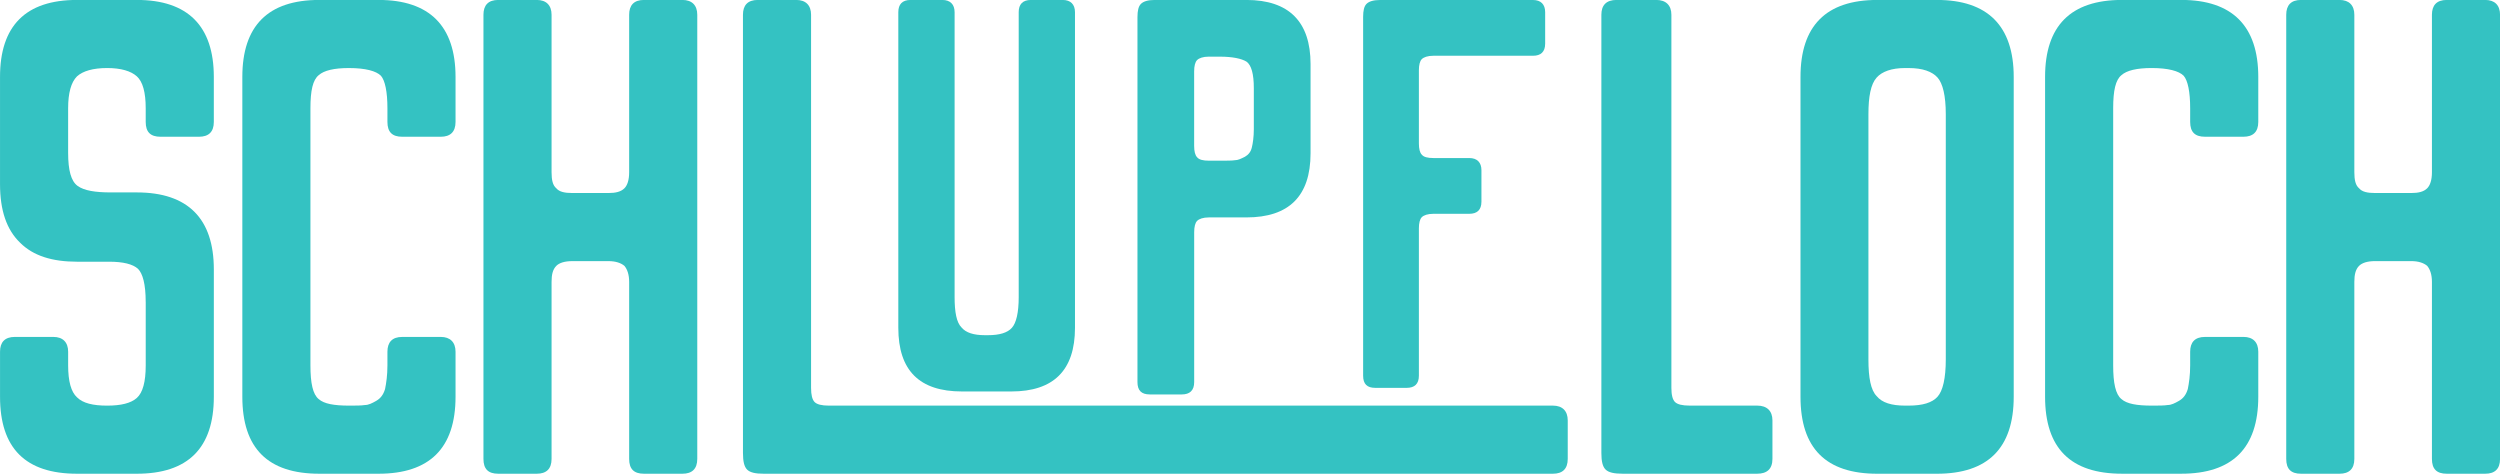
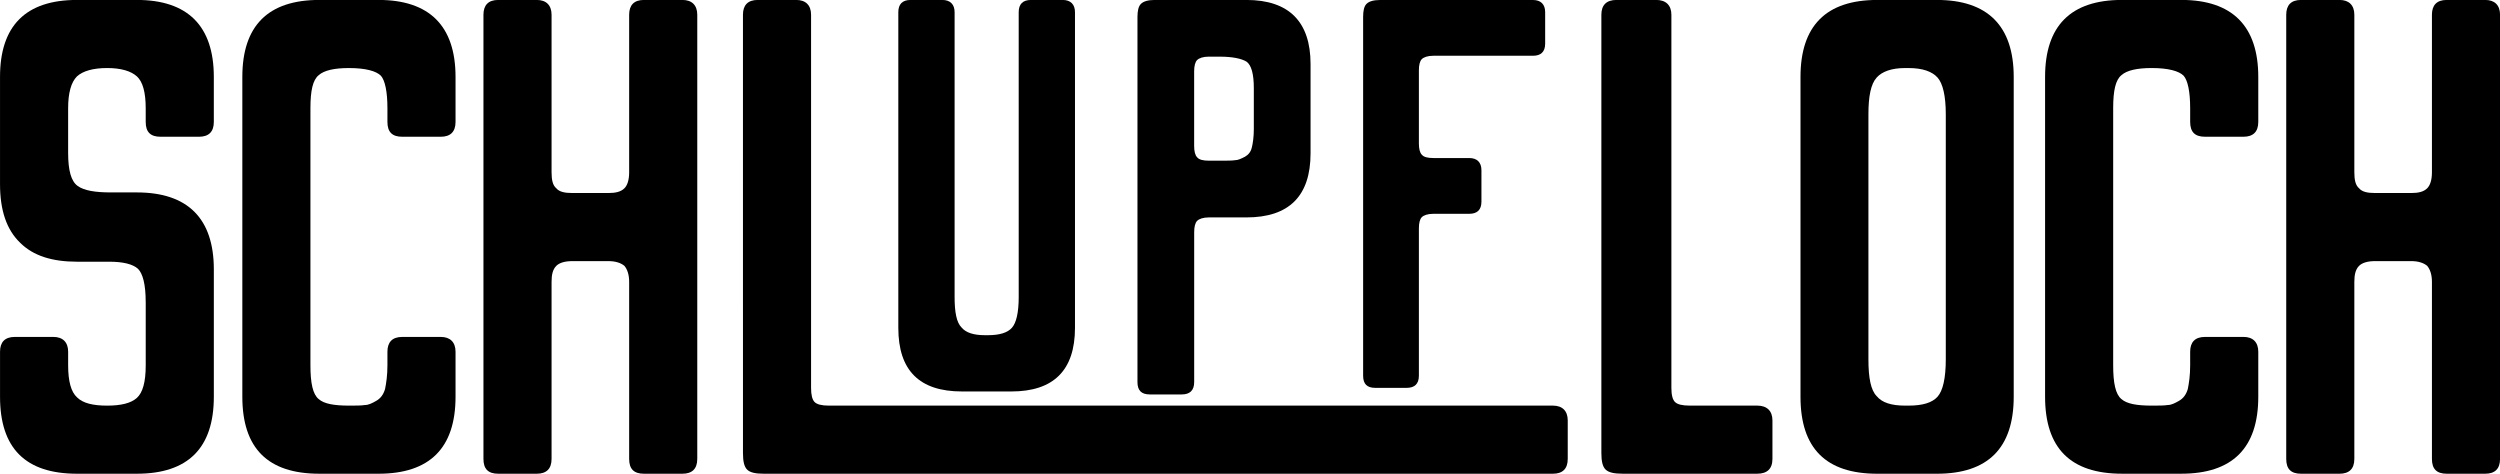
<svg xmlns="http://www.w3.org/2000/svg" version="1.1" id="svg5346" viewBox="37.89 81.06 213.07 40.38">
  <defs id="defs5340" />
  <g id="layer1" transform="translate(0,-87)">
    <g id="g5971" transform="translate(130.4018,209.0208)">
      <g id="g1437">
-         <path id="path1710-8-3-9" style="font-style:normal;font-variant:normal;font-weight:normal;font-stretch:normal;font-size:23.409px;line-height:0.82;font-family:MrAlex-Bold;-inkscape-font-specification:'MrAlex-Bold, Normal';font-variant-ligatures:normal;font-variant-caps:normal;font-variant-numeric:normal;font-feature-settings:normal;text-align:center;letter-spacing:-0.533px;word-spacing:0px;writing-mode:lr-tb;text-anchor:middle;fill:#34c2c2;fill-opacity:1;stroke:none;stroke-width:2.156" d="m -80.092,-15.223 v 5.401 c 0,1.413 -0.252,2.322 -0.757,2.776 -0.505,0.454 -1.363,0.656 -2.524,0.656 -1.211,0 -2.069,-0.202 -2.574,-0.707 -0.505,-0.454 -0.757,-1.363 -0.757,-2.726 v -1.161 c 0,-0.808 -0.454,-1.262 -1.262,-1.262 h -3.281 c -0.858,0 -1.262,0.454 -1.262,1.262 v 3.836 c 0,4.391 2.17,6.562 6.562,6.562 h 5.098 c 4.341,0 6.562,-2.17 6.562,-6.562 V -17.999 c 0,-4.341 -2.221,-6.562 -6.562,-6.562 h -2.221 c -1.312,0 -2.271,-0.151 -2.827,-0.555 -0.555,-0.404 -0.808,-1.312 -0.808,-2.827 v -3.786 c 0,-1.312 0.252,-2.221 0.757,-2.726 0.505,-0.454 1.363,-0.707 2.574,-0.707 1.161,0 2.019,0.252 2.524,0.707 0.505,0.454 0.757,1.363 0.757,2.726 v 1.161 c 0,0.858 0.404,1.262 1.262,1.262 h 3.281 c 0.808,0 1.262,-0.404 1.262,-1.262 v -3.836 c 0,-4.341 -2.221,-6.562 -6.562,-6.562 h -5.098 c -4.391,0 -6.562,2.221 -6.562,6.562 v 9.136 c 0,2.221 0.555,3.886 1.716,4.997 1.11,1.11 2.726,1.615 4.845,1.615 h 2.726 c 1.211,0 2.019,0.202 2.473,0.606 0.404,0.404 0.656,1.312 0.656,2.827 z" />
-         <path id="path1712-3-4-0" style="font-style:normal;font-variant:normal;font-weight:normal;font-stretch:normal;font-size:23.409px;line-height:0.82;font-family:MrAlex-Bold;-inkscape-font-specification:'MrAlex-Bold, Normal';font-variant-ligatures:normal;font-variant-caps:normal;font-variant-numeric:normal;font-feature-settings:normal;text-align:center;letter-spacing:-0.533px;word-spacing:0px;writing-mode:lr-tb;text-anchor:middle;fill:#34c2c2;fill-opacity:1;stroke:none;stroke-width:2.156" d="m -58.23,-12.245 c -0.858,0 -1.262,0.454 -1.262,1.262 v 1.161 c 0,0.858 -0.101,1.514 -0.202,2.019 -0.151,0.505 -0.404,0.808 -0.757,1.009 -0.353,0.202 -0.656,0.353 -0.959,0.353 -0.303,0.05 -0.757,0.05 -1.363,0.05 -1.262,0 -2.12,-0.151 -2.574,-0.555 -0.505,-0.404 -0.707,-1.363 -0.707,-2.877 V -31.728 c 0,-1.514 0.202,-2.423 0.707,-2.827 0.454,-0.404 1.312,-0.606 2.574,-0.606 1.413,0 2.322,0.252 2.726,0.656 0.353,0.404 0.555,1.363 0.555,2.776 v 1.161 c 0,0.858 0.404,1.262 1.262,1.262 h 3.281 c 0.808,0 1.262,-0.404 1.262,-1.262 v -3.836 c 0,-4.341 -2.221,-6.562 -6.562,-6.562 h -5.047 c -4.391,0 -6.562,2.221 -6.562,6.562 v 27.256 c 0,4.391 2.17,6.562 6.562,6.562 h 5.047 c 4.341,0 6.562,-2.17 6.562,-6.562 v -3.836 c 0,-0.808 -0.454,-1.262 -1.262,-1.262 z" />
-         <path id="path1714-8-9-9" style="font-style:normal;font-variant:normal;font-weight:normal;font-stretch:normal;font-size:23.409px;line-height:0.82;font-family:MrAlex-Bold;-inkscape-font-specification:'MrAlex-Bold, Normal';font-variant-ligatures:normal;font-variant-caps:normal;font-variant-numeric:normal;font-feature-settings:normal;text-align:center;letter-spacing:-0.533px;word-spacing:0px;writing-mode:lr-tb;text-anchor:middle;fill:#34c2c2;fill-opacity:1;stroke:none;stroke-width:2.156" d="m -38.89,-1.848 c 0,0.858 0.404,1.262 1.262,1.262 h 3.281 c 0.808,0 1.262,-0.404 1.262,-1.262 V -39.703 c 0,-0.808 -0.454,-1.262 -1.262,-1.262 h -3.281 c -0.858,0 -1.262,0.454 -1.262,1.262 v 13.426 c 0,0.656 -0.151,1.11 -0.404,1.363 -0.303,0.303 -0.757,0.404 -1.363,0.404 h -3.079 c -0.656,0 -1.11,-0.101 -1.363,-0.404 -0.303,-0.252 -0.404,-0.707 -0.404,-1.363 v -13.426 c 0,-0.808 -0.454,-1.262 -1.262,-1.262 h -3.281 c -0.858,0 -1.262,0.454 -1.262,1.262 v 37.855 c 0,0.858 0.404,1.262 1.262,1.262 h 3.281 c 0.808,0 1.262,-0.404 1.262,-1.262 V -16.939 c 0,-0.606 0.101,-1.06 0.404,-1.363 0.252,-0.252 0.707,-0.404 1.363,-0.404 h 3.079 c 0.606,0 1.06,0.151 1.363,0.404 0.252,0.303 0.404,0.757 0.404,1.363 z" />
-         <path id="path1716-1-0-5" style="font-style:normal;font-variant:normal;font-weight:normal;font-stretch:normal;font-size:23.409px;line-height:0.82;font-family:MrAlex-Bold;-inkscape-font-specification:'MrAlex-Bold, Normal';font-variant-ligatures:normal;font-variant-caps:normal;font-variant-numeric:normal;font-feature-settings:normal;text-align:center;letter-spacing:-0.533px;word-spacing:0px;writing-mode:lr-tb;text-anchor:middle;fill:#34c2c2;fill-opacity:1;stroke:none;stroke-width:2.156" d="m -29.19,-2.352 c 0,0.707 0.101,1.161 0.353,1.413 0.252,0.252 0.707,0.353 1.413,0.353 h 67.265 c 0.808,0 1.262,-0.404 1.262,-1.262 v -3.281 c 0,-0.808 -0.454,-1.262 -1.262,-1.262 h -61.713 c -0.606,0 -1.009,-0.101 -1.211,-0.303 -0.202,-0.202 -0.303,-0.606 -0.303,-1.211 V -39.703 c 0,-0.808 -0.454,-1.262 -1.262,-1.262 h -3.281 c -0.858,0 -1.262,0.454 -1.262,1.262 z" />
-         <path id="path1718-8-1-5" style="font-style:normal;font-variant:normal;font-weight:normal;font-stretch:normal;font-size:23.409px;line-height:0.82;font-family:MrAlex-Bold;-inkscape-font-specification:'MrAlex-Bold, Normal';font-variant-ligatures:normal;font-variant-caps:normal;font-variant-numeric:normal;font-feature-settings:normal;text-align:center;letter-spacing:-0.533px;word-spacing:0px;writing-mode:lr-tb;text-anchor:middle;fill:#34c2c2;fill-opacity:1;stroke:none;stroke-width:1.782" d="m -5.689,-15.647 c 0,1.335 -0.209,2.211 -0.584,2.628 -0.375,0.417 -1.043,0.626 -2.044,0.626 h -0.25 c -0.959,0 -1.627,-0.209 -2.002,-0.667 -0.417,-0.417 -0.584,-1.293 -0.584,-2.586 v -24.275 c 0,-0.667 -0.375,-1.043 -1.043,-1.043 h -2.711 c -0.709,0 -1.043,0.375 -1.043,1.043 v 26.902 c 0,3.629 1.793,5.422 5.422,5.422 h 4.213 c 3.587,0 5.422,-1.793 5.422,-5.422 v -26.902 c 0,-0.667 -0.375,-1.043 -1.043,-1.043 h -2.711 c -0.709,0 -1.043,0.375 -1.043,1.043 z" />
-         <path id="path1720-3-6-8" style="font-style:normal;font-variant:normal;font-weight:normal;font-stretch:normal;font-size:23.409px;line-height:0.82;font-family:MrAlex-Bold;-inkscape-font-specification:'MrAlex-Bold, Normal';font-variant-ligatures:normal;font-variant-caps:normal;font-variant-numeric:normal;font-feature-settings:normal;text-align:center;letter-spacing:-0.533px;word-spacing:0px;writing-mode:lr-tb;text-anchor:middle;fill:#34c2c2;fill-opacity:1;stroke:none;stroke-width:1.795" d="m 4.432,-8.395 c 0,0.714 0.336,1.051 1.051,1.051 h 2.732 c 0.672,0 1.051,-0.336 1.051,-1.051 V -21.17 c 0,-0.462 0.084,-0.798 0.252,-0.967 0.168,-0.168 0.504,-0.294 1.009,-0.294 h 3.194 c 3.614,0 5.463,-1.807 5.463,-5.463 v -7.607 c 0,-3.614 -1.849,-5.463 -5.463,-5.463 H 5.903 c -0.588,0 -0.967,0.126 -1.177,0.336 -0.21,0.21 -0.294,0.588 -0.294,1.135 z M 11.45,-36.132 c 1.093,0 1.849,0.168 2.269,0.42 0.42,0.294 0.63,1.051 0.63,2.269 v 3.488 c 0,0.672 -0.084,1.219 -0.168,1.555 -0.084,0.378 -0.294,0.63 -0.588,0.798 -0.336,0.168 -0.588,0.294 -0.841,0.294 -0.252,0.042 -0.714,0.042 -1.303,0.042 h -0.925 c -0.504,0 -0.841,-0.084 -1.009,-0.294 -0.168,-0.168 -0.252,-0.504 -0.252,-0.967 v -6.346 c 0,-0.462 0.084,-0.798 0.252,-0.967 0.168,-0.168 0.504,-0.294 1.009,-0.294 z" />
-         <path id="path1722-3-3-5" style="font-style:normal;font-variant:normal;font-weight:normal;font-stretch:normal;font-size:23.409px;line-height:0.82;font-family:MrAlex-Bold;-inkscape-font-specification:'MrAlex-Bold, Normal';font-variant-ligatures:normal;font-variant-caps:normal;font-variant-numeric:normal;font-feature-settings:normal;text-align:center;letter-spacing:-0.533px;word-spacing:0px;writing-mode:lr-tb;text-anchor:middle;fill:#34c2c2;fill-opacity:1;stroke:none;stroke-width:1.765" d="m 23.665,-8.938 c 0,0.703 0.331,1.033 1.033,1.033 h 2.686 c 0.661,0 1.033,-0.331 1.033,-1.033 V -21.5 c 0,-0.455 0.083,-0.785 0.248,-0.95 0.165,-0.165 0.496,-0.289 0.992,-0.289 h 3.058 c 0.661,0 1.033,-0.331 1.033,-1.033 v -2.686 c 0,-0.661 -0.372,-1.033 -1.033,-1.033 h -3.058 c -0.496,0 -0.827,-0.083 -0.992,-0.289 -0.165,-0.165 -0.248,-0.496 -0.248,-0.95 v -6.24 c 0,-0.455 0.083,-0.785 0.248,-0.95 0.165,-0.165 0.496,-0.289 0.992,-0.289 h 8.489 c 0.661,0 1.033,-0.331 1.033,-1.033 v -2.686 c 0,-0.661 -0.372,-1.033 -1.033,-1.033 H 25.111 c -0.579,0 -0.95,0.124 -1.157,0.331 -0.207,0.207 -0.289,0.579 -0.289,1.116 z" />
-         <path id="path1724-4-9-4" style="font-style:normal;font-variant:normal;font-weight:normal;font-stretch:normal;font-size:40px;line-height:0.82;font-family:MrAlex-Bold;-inkscape-font-specification:'MrAlex-Bold, Normal';font-variant-ligatures:normal;font-variant-caps:normal;font-variant-numeric:normal;font-feature-settings:normal;text-align:center;letter-spacing:-0.533px;word-spacing:0px;writing-mode:lr-tb;text-anchor:middle;fill:#34c2c2;fill-opacity:1;stroke:none;stroke-width:1.279" d="m 43.97,-2.353 c 0,0.707 0.104,1.161 0.363,1.413 0.259,0.252 0.726,0.353 1.453,0.353 h 11.467 c 0.83,0 1.297,-0.404 1.297,-1.262 v -3.281 c 0,-0.808 -0.467,-1.262 -1.297,-1.262 H 51.493 c -0.623,0 -1.038,-0.101 -1.245,-0.303 -0.208,-0.202 -0.311,-0.606 -0.311,-1.211 v -31.798 c 0,-0.808 -0.467,-1.262 -1.297,-1.262 h -3.373 c -0.882,0 -1.297,0.454 -1.297,1.262 z" />
-         <path id="path1726-8-8-6" style="font-style:normal;font-variant:normal;font-weight:normal;font-stretch:normal;font-size:40px;line-height:0.82;font-family:MrAlex-Bold;-inkscape-font-specification:'MrAlex-Bold, Normal';font-variant-ligatures:normal;font-variant-caps:normal;font-variant-numeric:normal;font-feature-settings:normal;text-align:center;letter-spacing:-0.533px;word-spacing:0px;writing-mode:lr-tb;text-anchor:middle;fill:#34c2c2;fill-opacity:1;stroke:none;stroke-width:1.26" d="m 72.569,-40.965 h -5.084 c -4.379,0 -6.544,2.221 -6.544,6.562 v 27.256 c 0,4.391 2.164,6.562 6.544,6.562 h 5.084 c 4.329,0 6.544,-2.17 6.544,-6.562 V -34.403 c 0,-4.341 -2.215,-6.562 -6.544,-6.562 z m -2.416,5.804 c 1.208,0 2.013,0.303 2.466,0.808 0.453,0.505 0.705,1.565 0.705,3.129 v 20.896 c 0,1.615 -0.252,2.675 -0.705,3.18 -0.453,0.505 -1.258,0.757 -2.466,0.757 h 0.201 -0.503 c -1.158,0 -1.963,-0.252 -2.416,-0.808 -0.503,-0.505 -0.705,-1.565 -0.705,-3.129 v -20.896 c 0,-1.514 0.201,-2.574 0.705,-3.129 0.453,-0.505 1.258,-0.808 2.416,-0.808 z" />
-         <path id="path1714-8-9-9-8" style="font-style:normal;font-variant:normal;font-weight:normal;font-stretch:normal;font-size:23.409px;line-height:0.82;font-family:MrAlex-Bold;-inkscape-font-specification:'MrAlex-Bold, Normal';font-variant-ligatures:normal;font-variant-caps:normal;font-variant-numeric:normal;font-feature-settings:normal;text-align:center;letter-spacing:-0.533px;word-spacing:0px;writing-mode:lr-tb;text-anchor:middle;fill:#34c2c2;fill-opacity:1;stroke:none;stroke-width:2.156" d="m 114.757,-1.848 c 0,0.858 0.404,1.262 1.262,1.262 h 3.281 c 0.808,0 1.262,-0.404 1.262,-1.262 v -37.855 c 0,-0.808 -0.454,-1.262 -1.262,-1.262 h -3.281 c -0.858,0 -1.262,0.454 -1.262,1.262 v 13.426 c 0,0.656 -0.151,1.11 -0.404,1.363 -0.303,0.303 -0.757,0.404 -1.363,0.404 h -3.079 c -0.656,0 -1.11,-0.101 -1.363,-0.404 -0.303,-0.252 -0.404,-0.707 -0.404,-1.363 v -13.426 c 0,-0.808 -0.454,-1.262 -1.262,-1.262 h -3.281 c -0.858,0 -1.262,0.454 -1.262,1.262 v 37.855 c 0,0.858 0.404,1.262 1.262,1.262 h 3.281 c 0.808,0 1.262,-0.404 1.262,-1.262 v -15.092 c 0,-0.606 0.101,-1.06 0.404,-1.363 0.252,-0.252 0.707,-0.404 1.363,-0.404 h 3.079 c 0.606,0 1.06,0.151 1.363,0.404 0.252,0.303 0.404,0.757 0.404,1.363 z" />
-         <path id="path1712-3-4-0-5" style="font-style:normal;font-variant:normal;font-weight:normal;font-stretch:normal;font-size:23.409px;line-height:0.82;font-family:MrAlex-Bold;-inkscape-font-specification:'MrAlex-Bold, Normal';font-variant-ligatures:normal;font-variant-caps:normal;font-variant-numeric:normal;font-feature-settings:normal;text-align:center;letter-spacing:-0.533px;word-spacing:0px;writing-mode:lr-tb;text-anchor:middle;fill:#34c2c2;fill-opacity:1;stroke:none;stroke-width:2.156" d="m 95.414,-12.245 c -0.858,0 -1.262,0.454 -1.262,1.262 v 1.161 c 0,0.858 -0.101,1.514 -0.202,2.019 -0.151,0.505 -0.404,0.808 -0.757,1.009 -0.353,0.202 -0.656,0.353 -0.959,0.353 -0.303,0.05 -0.757,0.05 -1.363,0.05 -1.262,1e-6 -2.12,-0.151 -2.574,-0.555 -0.505,-0.404 -0.707,-1.363 -0.707,-2.877 v -21.906 c 0,-1.514 0.202,-2.423 0.707,-2.827 0.454,-0.404 1.312,-0.606 2.574,-0.606 1.413,0 2.322,0.252 2.726,0.656 0.353,0.404 0.555,1.363 0.555,2.776 v 1.161 c 0,0.858 0.404,1.262 1.262,1.262 h 3.281 c 0.808,0 1.262,-0.404 1.262,-1.262 v -3.836 c 0,-4.341 -2.221,-6.562 -6.562,-6.562 h -5.047 c -4.391,0 -6.562,2.221 -6.562,6.562 v 27.256 c 0,4.391 2.17,6.562 6.562,6.562 h 5.047 c 4.341,0 6.562,-2.17 6.562,-6.562 v -3.836 c 0,-0.808 -0.454,-1.262 -1.262,-1.262 z" />
+         <path id="path1710-8-3-9" style="font-style:normal;font-variant:normal;font-weight:normal;font-stretch:normal;font-size:23.409px;line-height:0.82;font-family:MrAlex-Bold;-inkscape-font-specification:'MrAlex-Bold, Normal';font-variant-ligatures:normal;font-variant-caps:normal;font-variant-numeric:normal;font-feature-settings:normal;text-align:center;letter-spacing:-0.533px;word-spacing:0px;writing-mode:lr-tb;text-anchor:middle;fill:currentColor;fill-opacity:1;stroke:none;stroke-width:2.156" d="m -80.092,-15.223 v 5.401 c 0,1.413 -0.252,2.322 -0.757,2.776 -0.505,0.454 -1.363,0.656 -2.524,0.656 -1.211,0 -2.069,-0.202 -2.574,-0.707 -0.505,-0.454 -0.757,-1.363 -0.757,-2.726 v -1.161 c 0,-0.808 -0.454,-1.262 -1.262,-1.262 h -3.281 c -0.858,0 -1.262,0.454 -1.262,1.262 v 3.836 c 0,4.391 2.17,6.562 6.562,6.562 h 5.098 c 4.341,0 6.562,-2.17 6.562,-6.562 V -17.999 c 0,-4.341 -2.221,-6.562 -6.562,-6.562 h -2.221 c -1.312,0 -2.271,-0.151 -2.827,-0.555 -0.555,-0.404 -0.808,-1.312 -0.808,-2.827 v -3.786 c 0,-1.312 0.252,-2.221 0.757,-2.726 0.505,-0.454 1.363,-0.707 2.574,-0.707 1.161,0 2.019,0.252 2.524,0.707 0.505,0.454 0.757,1.363 0.757,2.726 v 1.161 c 0,0.858 0.404,1.262 1.262,1.262 h 3.281 c 0.808,0 1.262,-0.404 1.262,-1.262 v -3.836 c 0,-4.341 -2.221,-6.562 -6.562,-6.562 h -5.098 c -4.391,0 -6.562,2.221 -6.562,6.562 v 9.136 c 0,2.221 0.555,3.886 1.716,4.997 1.11,1.11 2.726,1.615 4.845,1.615 h 2.726 c 1.211,0 2.019,0.202 2.473,0.606 0.404,0.404 0.656,1.312 0.656,2.827 z">
+ </path>
+         <path id="path1712-3-4-0" style="font-style:normal;font-variant:normal;font-weight:normal;font-stretch:normal;font-size:23.409px;line-height:0.82;font-family:MrAlex-Bold;-inkscape-font-specification:'MrAlex-Bold, Normal';font-variant-ligatures:normal;font-variant-caps:normal;font-variant-numeric:normal;font-feature-settings:normal;text-align:center;letter-spacing:-0.533px;word-spacing:0px;writing-mode:lr-tb;text-anchor:middle;fill:currentColor;fill-opacity:1;stroke:none;stroke-width:2.156" d="m -58.23,-12.245 c -0.858,0 -1.262,0.454 -1.262,1.262 v 1.161 c 0,0.858 -0.101,1.514 -0.202,2.019 -0.151,0.505 -0.404,0.808 -0.757,1.009 -0.353,0.202 -0.656,0.353 -0.959,0.353 -0.303,0.05 -0.757,0.05 -1.363,0.05 -1.262,0 -2.12,-0.151 -2.574,-0.555 -0.505,-0.404 -0.707,-1.363 -0.707,-2.877 V -31.728 c 0,-1.514 0.202,-2.423 0.707,-2.827 0.454,-0.404 1.312,-0.606 2.574,-0.606 1.413,0 2.322,0.252 2.726,0.656 0.353,0.404 0.555,1.363 0.555,2.776 v 1.161 c 0,0.858 0.404,1.262 1.262,1.262 h 3.281 c 0.808,0 1.262,-0.404 1.262,-1.262 v -3.836 c 0,-4.341 -2.221,-6.562 -6.562,-6.562 h -5.047 c -4.391,0 -6.562,2.221 -6.562,6.562 v 27.256 c 0,4.391 2.17,6.562 6.562,6.562 h 5.047 c 4.341,0 6.562,-2.17 6.562,-6.562 v -3.836 c 0,-0.808 -0.454,-1.262 -1.262,-1.262 z" />
+         <path id="path1714-8-9-9" style="font-style:normal;font-variant:normal;font-weight:normal;font-stretch:normal;font-size:23.409px;line-height:0.82;font-family:MrAlex-Bold;-inkscape-font-specification:'MrAlex-Bold, Normal';font-variant-ligatures:normal;font-variant-caps:normal;font-variant-numeric:normal;font-feature-settings:normal;text-align:center;letter-spacing:-0.533px;word-spacing:0px;writing-mode:lr-tb;text-anchor:middle;fill:currentColor;fill-opacity:1;stroke:none;stroke-width:2.156" d="m -38.89,-1.848 c 0,0.858 0.404,1.262 1.262,1.262 h 3.281 c 0.808,0 1.262,-0.404 1.262,-1.262 V -39.703 c 0,-0.808 -0.454,-1.262 -1.262,-1.262 h -3.281 c -0.858,0 -1.262,0.454 -1.262,1.262 v 13.426 c 0,0.656 -0.151,1.11 -0.404,1.363 -0.303,0.303 -0.757,0.404 -1.363,0.404 h -3.079 c -0.656,0 -1.11,-0.101 -1.363,-0.404 -0.303,-0.252 -0.404,-0.707 -0.404,-1.363 v -13.426 c 0,-0.808 -0.454,-1.262 -1.262,-1.262 h -3.281 c -0.858,0 -1.262,0.454 -1.262,1.262 v 37.855 c 0,0.858 0.404,1.262 1.262,1.262 h 3.281 c 0.808,0 1.262,-0.404 1.262,-1.262 V -16.939 c 0,-0.606 0.101,-1.06 0.404,-1.363 0.252,-0.252 0.707,-0.404 1.363,-0.404 h 3.079 c 0.606,0 1.06,0.151 1.363,0.404 0.252,0.303 0.404,0.757 0.404,1.363 z" />
+         <path id="path1716-1-0-5" style="font-style:normal;font-variant:normal;font-weight:normal;font-stretch:normal;font-size:23.409px;line-height:0.82;font-family:MrAlex-Bold;-inkscape-font-specification:'MrAlex-Bold, Normal';font-variant-ligatures:normal;font-variant-caps:normal;font-variant-numeric:normal;font-feature-settings:normal;text-align:center;letter-spacing:-0.533px;word-spacing:0px;writing-mode:lr-tb;text-anchor:middle;fill:currentColor;fill-opacity:1;stroke:none;stroke-width:2.156" d="m -29.19,-2.352 c 0,0.707 0.101,1.161 0.353,1.413 0.252,0.252 0.707,0.353 1.413,0.353 h 67.265 c 0.808,0 1.262,-0.404 1.262,-1.262 v -3.281 c 0,-0.808 -0.454,-1.262 -1.262,-1.262 h -61.713 c -0.606,0 -1.009,-0.101 -1.211,-0.303 -0.202,-0.202 -0.303,-0.606 -0.303,-1.211 V -39.703 c 0,-0.808 -0.454,-1.262 -1.262,-1.262 h -3.281 c -0.858,0 -1.262,0.454 -1.262,1.262 z" />
+         <path id="path1718-8-1-5" style="font-style:normal;font-variant:normal;font-weight:normal;font-stretch:normal;font-size:23.409px;line-height:0.82;font-family:MrAlex-Bold;-inkscape-font-specification:'MrAlex-Bold, Normal';font-variant-ligatures:normal;font-variant-caps:normal;font-variant-numeric:normal;font-feature-settings:normal;text-align:center;letter-spacing:-0.533px;word-spacing:0px;writing-mode:lr-tb;text-anchor:middle;fill:currentColor;fill-opacity:1;stroke:none;stroke-width:1.782" d="m -5.689,-15.647 c 0,1.335 -0.209,2.211 -0.584,2.628 -0.375,0.417 -1.043,0.626 -2.044,0.626 h -0.25 c -0.959,0 -1.627,-0.209 -2.002,-0.667 -0.417,-0.417 -0.584,-1.293 -0.584,-2.586 v -24.275 c 0,-0.667 -0.375,-1.043 -1.043,-1.043 h -2.711 c -0.709,0 -1.043,0.375 -1.043,1.043 v 26.902 c 0,3.629 1.793,5.422 5.422,5.422 h 4.213 c 3.587,0 5.422,-1.793 5.422,-5.422 v -26.902 c 0,-0.667 -0.375,-1.043 -1.043,-1.043 h -2.711 c -0.709,0 -1.043,0.375 -1.043,1.043 z" />
+         <path id="path1720-3-6-8" style="font-style:normal;font-variant:normal;font-weight:normal;font-stretch:normal;font-size:23.409px;line-height:0.82;font-family:MrAlex-Bold;-inkscape-font-specification:'MrAlex-Bold, Normal';font-variant-ligatures:normal;font-variant-caps:normal;font-variant-numeric:normal;font-feature-settings:normal;text-align:center;letter-spacing:-0.533px;word-spacing:0px;writing-mode:lr-tb;text-anchor:middle;fill:currentColor;fill-opacity:1;stroke:none;stroke-width:1.795" d="m 4.432,-8.395 c 0,0.714 0.336,1.051 1.051,1.051 h 2.732 c 0.672,0 1.051,-0.336 1.051,-1.051 V -21.17 c 0,-0.462 0.084,-0.798 0.252,-0.967 0.168,-0.168 0.504,-0.294 1.009,-0.294 h 3.194 c 3.614,0 5.463,-1.807 5.463,-5.463 v -7.607 c 0,-3.614 -1.849,-5.463 -5.463,-5.463 H 5.903 c -0.588,0 -0.967,0.126 -1.177,0.336 -0.21,0.21 -0.294,0.588 -0.294,1.135 z M 11.45,-36.132 c 1.093,0 1.849,0.168 2.269,0.42 0.42,0.294 0.63,1.051 0.63,2.269 v 3.488 c 0,0.672 -0.084,1.219 -0.168,1.555 -0.084,0.378 -0.294,0.63 -0.588,0.798 -0.336,0.168 -0.588,0.294 -0.841,0.294 -0.252,0.042 -0.714,0.042 -1.303,0.042 h -0.925 c -0.504,0 -0.841,-0.084 -1.009,-0.294 -0.168,-0.168 -0.252,-0.504 -0.252,-0.967 v -6.346 c 0,-0.462 0.084,-0.798 0.252,-0.967 0.168,-0.168 0.504,-0.294 1.009,-0.294 z" />
+         <path id="path1722-3-3-5" style="font-style:normal;font-variant:normal;font-weight:normal;font-stretch:normal;font-size:23.409px;line-height:0.82;font-family:MrAlex-Bold;-inkscape-font-specification:'MrAlex-Bold, Normal';font-variant-ligatures:normal;font-variant-caps:normal;font-variant-numeric:normal;font-feature-settings:normal;text-align:center;letter-spacing:-0.533px;word-spacing:0px;writing-mode:lr-tb;text-anchor:middle;fill:currentColor;fill-opacity:1;stroke:none;stroke-width:1.765" d="m 23.665,-8.938 c 0,0.703 0.331,1.033 1.033,1.033 h 2.686 c 0.661,0 1.033,-0.331 1.033,-1.033 V -21.5 c 0,-0.455 0.083,-0.785 0.248,-0.95 0.165,-0.165 0.496,-0.289 0.992,-0.289 h 3.058 c 0.661,0 1.033,-0.331 1.033,-1.033 v -2.686 c 0,-0.661 -0.372,-1.033 -1.033,-1.033 h -3.058 c -0.496,0 -0.827,-0.083 -0.992,-0.289 -0.165,-0.165 -0.248,-0.496 -0.248,-0.95 v -6.24 c 0,-0.455 0.083,-0.785 0.248,-0.95 0.165,-0.165 0.496,-0.289 0.992,-0.289 h 8.489 c 0.661,0 1.033,-0.331 1.033,-1.033 v -2.686 c 0,-0.661 -0.372,-1.033 -1.033,-1.033 H 25.111 c -0.579,0 -0.95,0.124 -1.157,0.331 -0.207,0.207 -0.289,0.579 -0.289,1.116 z" />
+         <path id="path1724-4-9-4" style="font-style:normal;font-variant:normal;font-weight:normal;font-stretch:normal;font-size:40px;line-height:0.82;font-family:MrAlex-Bold;-inkscape-font-specification:'MrAlex-Bold, Normal';font-variant-ligatures:normal;font-variant-caps:normal;font-variant-numeric:normal;font-feature-settings:normal;text-align:center;letter-spacing:-0.533px;word-spacing:0px;writing-mode:lr-tb;text-anchor:middle;fill:currentColor;fill-opacity:1;stroke:none;stroke-width:1.279" d="m 43.97,-2.353 c 0,0.707 0.104,1.161 0.363,1.413 0.259,0.252 0.726,0.353 1.453,0.353 h 11.467 c 0.83,0 1.297,-0.404 1.297,-1.262 v -3.281 c 0,-0.808 -0.467,-1.262 -1.297,-1.262 H 51.493 c -0.623,0 -1.038,-0.101 -1.245,-0.303 -0.208,-0.202 -0.311,-0.606 -0.311,-1.211 v -31.798 c 0,-0.808 -0.467,-1.262 -1.297,-1.262 h -3.373 c -0.882,0 -1.297,0.454 -1.297,1.262 z" />
+         <path id="path1726-8-8-6" style="font-style:normal;font-variant:normal;font-weight:normal;font-stretch:normal;font-size:40px;line-height:0.82;font-family:MrAlex-Bold;-inkscape-font-specification:'MrAlex-Bold, Normal';font-variant-ligatures:normal;font-variant-caps:normal;font-variant-numeric:normal;font-feature-settings:normal;text-align:center;letter-spacing:-0.533px;word-spacing:0px;writing-mode:lr-tb;text-anchor:middle;fill:currentColor;fill-opacity:1;stroke:none;stroke-width:1.26" d="m 72.569,-40.965 h -5.084 c -4.379,0 -6.544,2.221 -6.544,6.562 v 27.256 c 0,4.391 2.164,6.562 6.544,6.562 h 5.084 c 4.329,0 6.544,-2.17 6.544,-6.562 V -34.403 c 0,-4.341 -2.215,-6.562 -6.544,-6.562 z m -2.416,5.804 c 1.208,0 2.013,0.303 2.466,0.808 0.453,0.505 0.705,1.565 0.705,3.129 v 20.896 c 0,1.615 -0.252,2.675 -0.705,3.18 -0.453,0.505 -1.258,0.757 -2.466,0.757 h 0.201 -0.503 c -1.158,0 -1.963,-0.252 -2.416,-0.808 -0.503,-0.505 -0.705,-1.565 -0.705,-3.129 v -20.896 c 0,-1.514 0.201,-2.574 0.705,-3.129 0.453,-0.505 1.258,-0.808 2.416,-0.808 z" />
+         <path id="path1714-8-9-9-8" style="font-style:normal;font-variant:normal;font-weight:normal;font-stretch:normal;font-size:23.409px;line-height:0.82;font-family:MrAlex-Bold;-inkscape-font-specification:'MrAlex-Bold, Normal';font-variant-ligatures:normal;font-variant-caps:normal;font-variant-numeric:normal;font-feature-settings:normal;text-align:center;letter-spacing:-0.533px;word-spacing:0px;writing-mode:lr-tb;text-anchor:middle;fill:currentColor;fill-opacity:1;stroke:none;stroke-width:2.156" d="m 114.757,-1.848 c 0,0.858 0.404,1.262 1.262,1.262 h 3.281 c 0.808,0 1.262,-0.404 1.262,-1.262 v -37.855 c 0,-0.808 -0.454,-1.262 -1.262,-1.262 h -3.281 c -0.858,0 -1.262,0.454 -1.262,1.262 v 13.426 c 0,0.656 -0.151,1.11 -0.404,1.363 -0.303,0.303 -0.757,0.404 -1.363,0.404 h -3.079 c -0.656,0 -1.11,-0.101 -1.363,-0.404 -0.303,-0.252 -0.404,-0.707 -0.404,-1.363 v -13.426 c 0,-0.808 -0.454,-1.262 -1.262,-1.262 h -3.281 c -0.858,0 -1.262,0.454 -1.262,1.262 v 37.855 c 0,0.858 0.404,1.262 1.262,1.262 h 3.281 c 0.808,0 1.262,-0.404 1.262,-1.262 v -15.092 c 0,-0.606 0.101,-1.06 0.404,-1.363 0.252,-0.252 0.707,-0.404 1.363,-0.404 h 3.079 c 0.606,0 1.06,0.151 1.363,0.404 0.252,0.303 0.404,0.757 0.404,1.363 z" />
+         <path id="path1712-3-4-0-5" style="font-style:normal;font-variant:normal;font-weight:normal;font-stretch:normal;font-size:23.409px;line-height:0.82;font-family:MrAlex-Bold;-inkscape-font-specification:'MrAlex-Bold, Normal';font-variant-ligatures:normal;font-variant-caps:normal;font-variant-numeric:normal;font-feature-settings:normal;text-align:center;letter-spacing:-0.533px;word-spacing:0px;writing-mode:lr-tb;text-anchor:middle;fill:currentColor;fill-opacity:1;stroke:none;stroke-width:2.156" d="m 95.414,-12.245 c -0.858,0 -1.262,0.454 -1.262,1.262 v 1.161 c 0,0.858 -0.101,1.514 -0.202,2.019 -0.151,0.505 -0.404,0.808 -0.757,1.009 -0.353,0.202 -0.656,0.353 -0.959,0.353 -0.303,0.05 -0.757,0.05 -1.363,0.05 -1.262,1e-6 -2.12,-0.151 -2.574,-0.555 -0.505,-0.404 -0.707,-1.363 -0.707,-2.877 v -21.906 c 0,-1.514 0.202,-2.423 0.707,-2.827 0.454,-0.404 1.312,-0.606 2.574,-0.606 1.413,0 2.322,0.252 2.726,0.656 0.353,0.404 0.555,1.363 0.555,2.776 v 1.161 c 0,0.858 0.404,1.262 1.262,1.262 h 3.281 c 0.808,0 1.262,-0.404 1.262,-1.262 v -3.836 c 0,-4.341 -2.221,-6.562 -6.562,-6.562 h -5.047 c -4.391,0 -6.562,2.221 -6.562,6.562 v 27.256 c 0,4.391 2.17,6.562 6.562,6.562 h 5.047 c 4.341,0 6.562,-2.17 6.562,-6.562 v -3.836 c 0,-0.808 -0.454,-1.262 -1.262,-1.262 z" />
      </g>
    </g>
  </g>
</svg>
